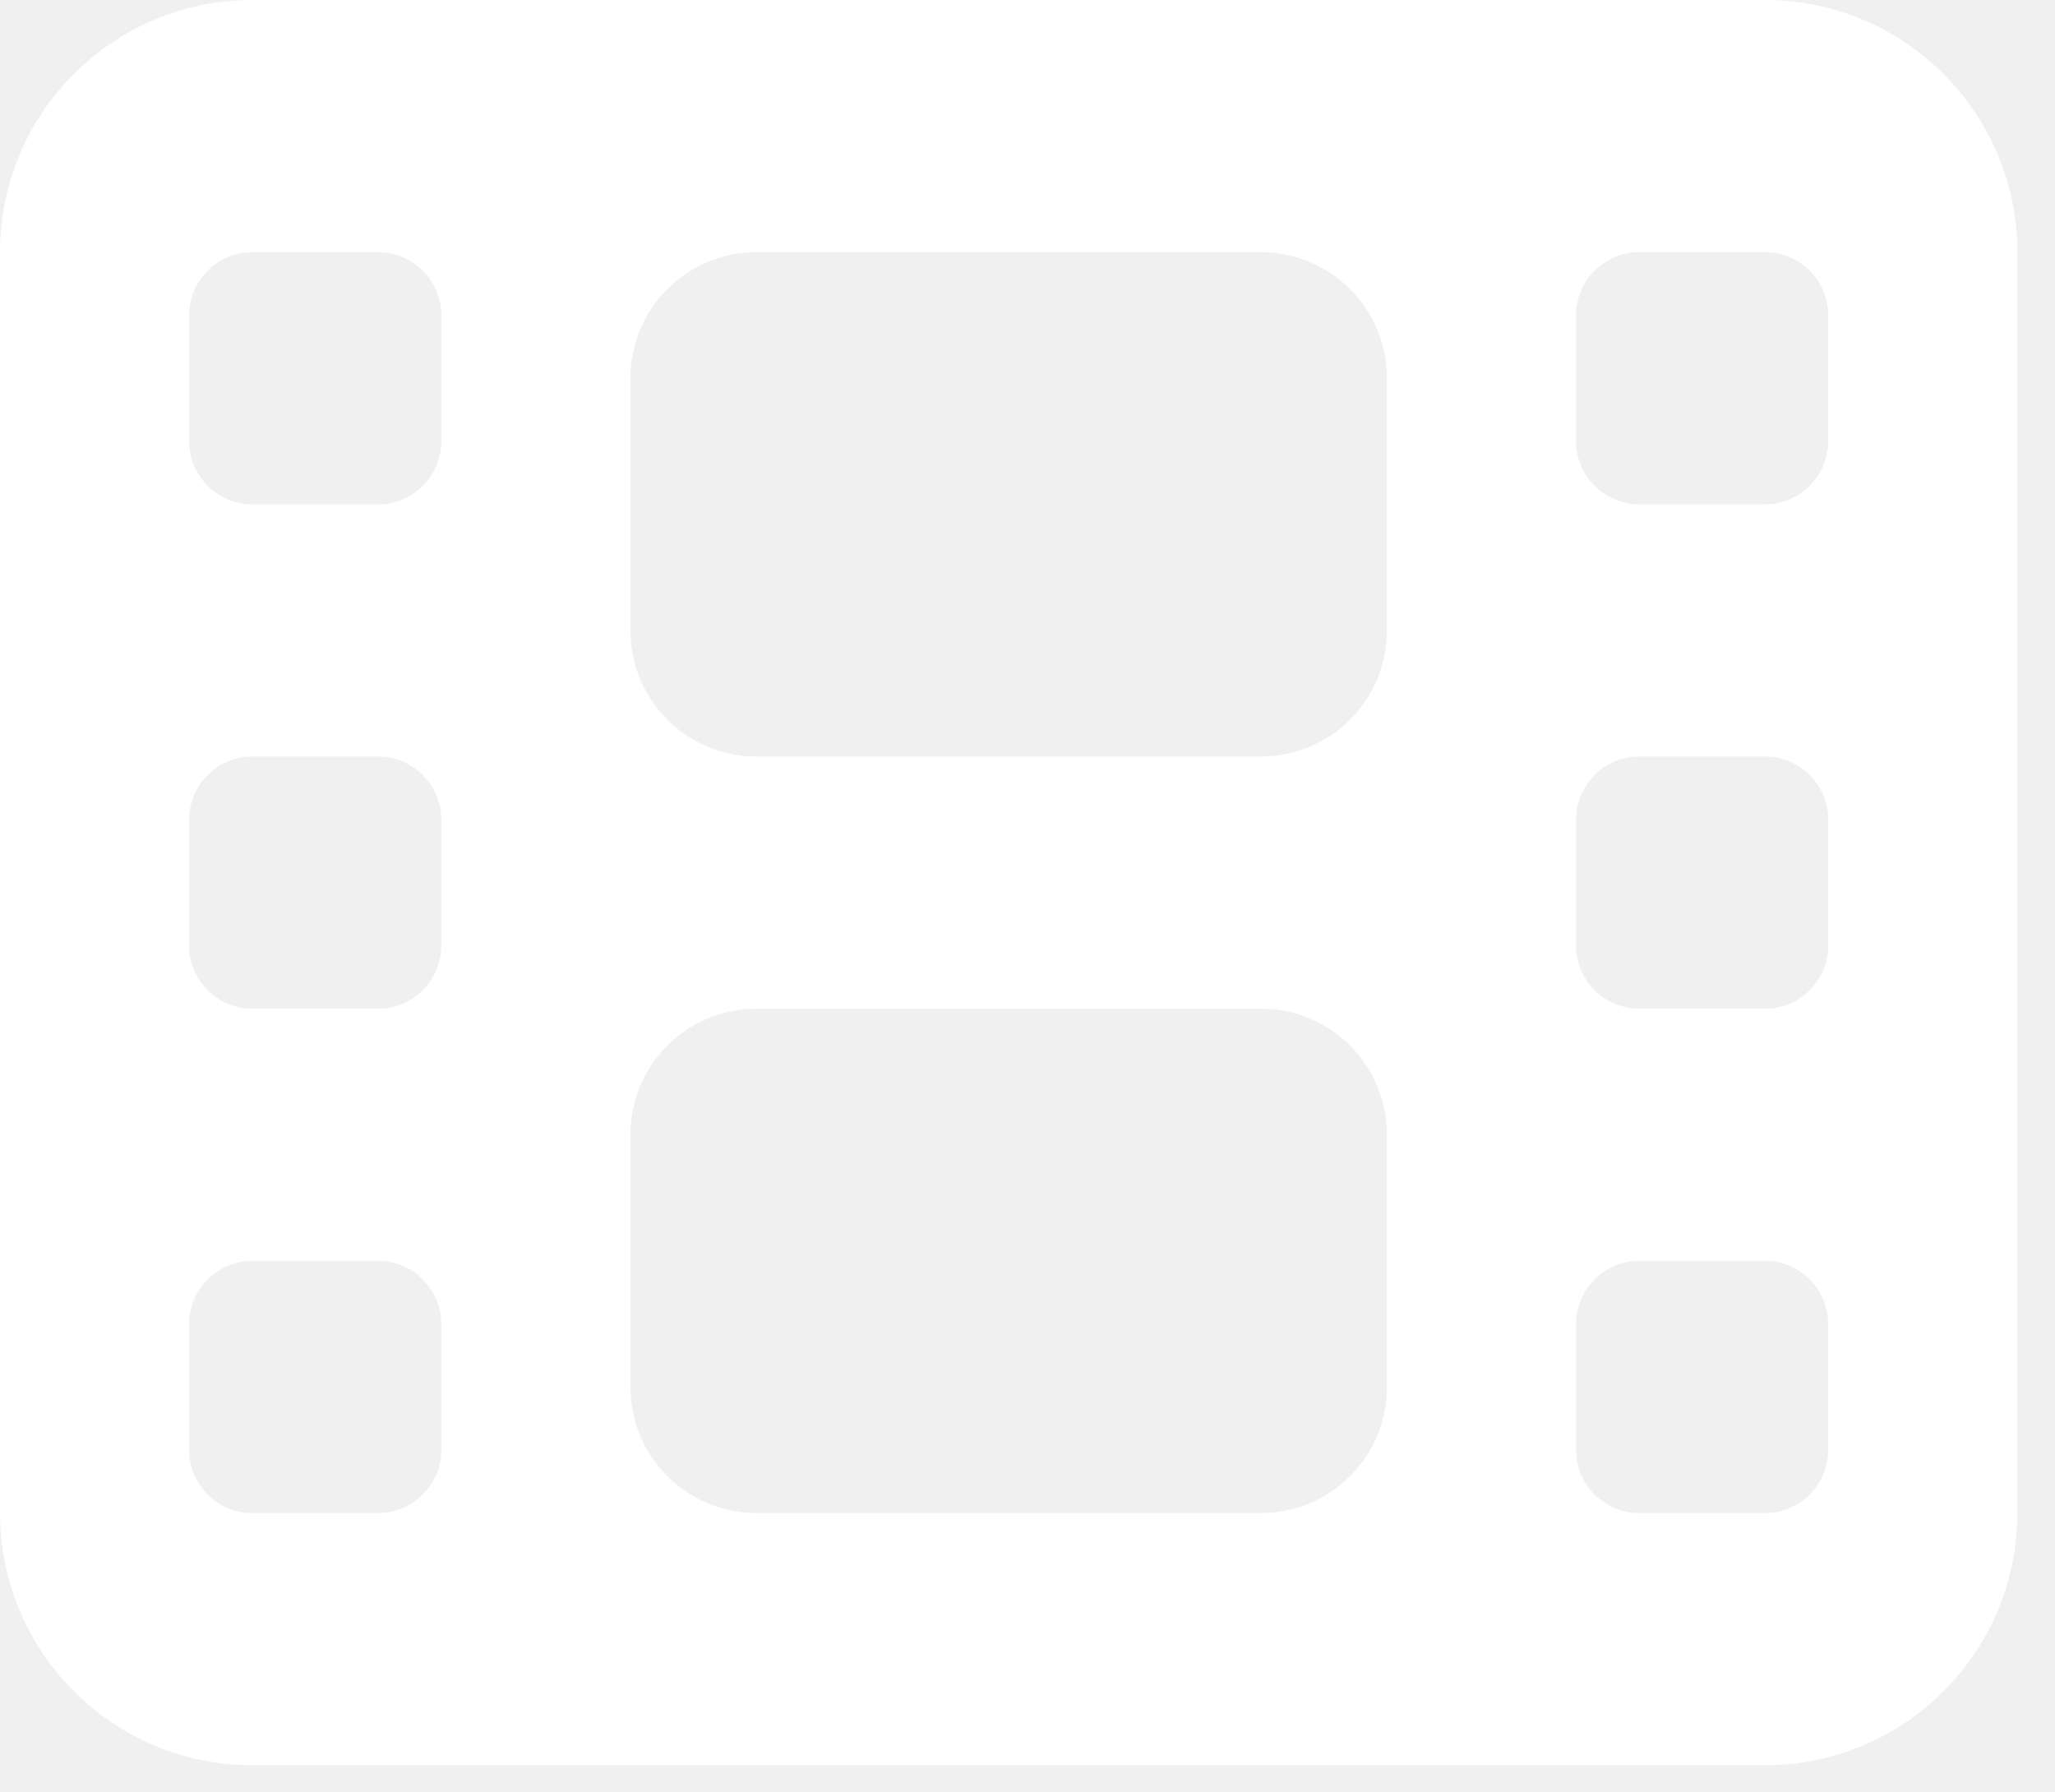
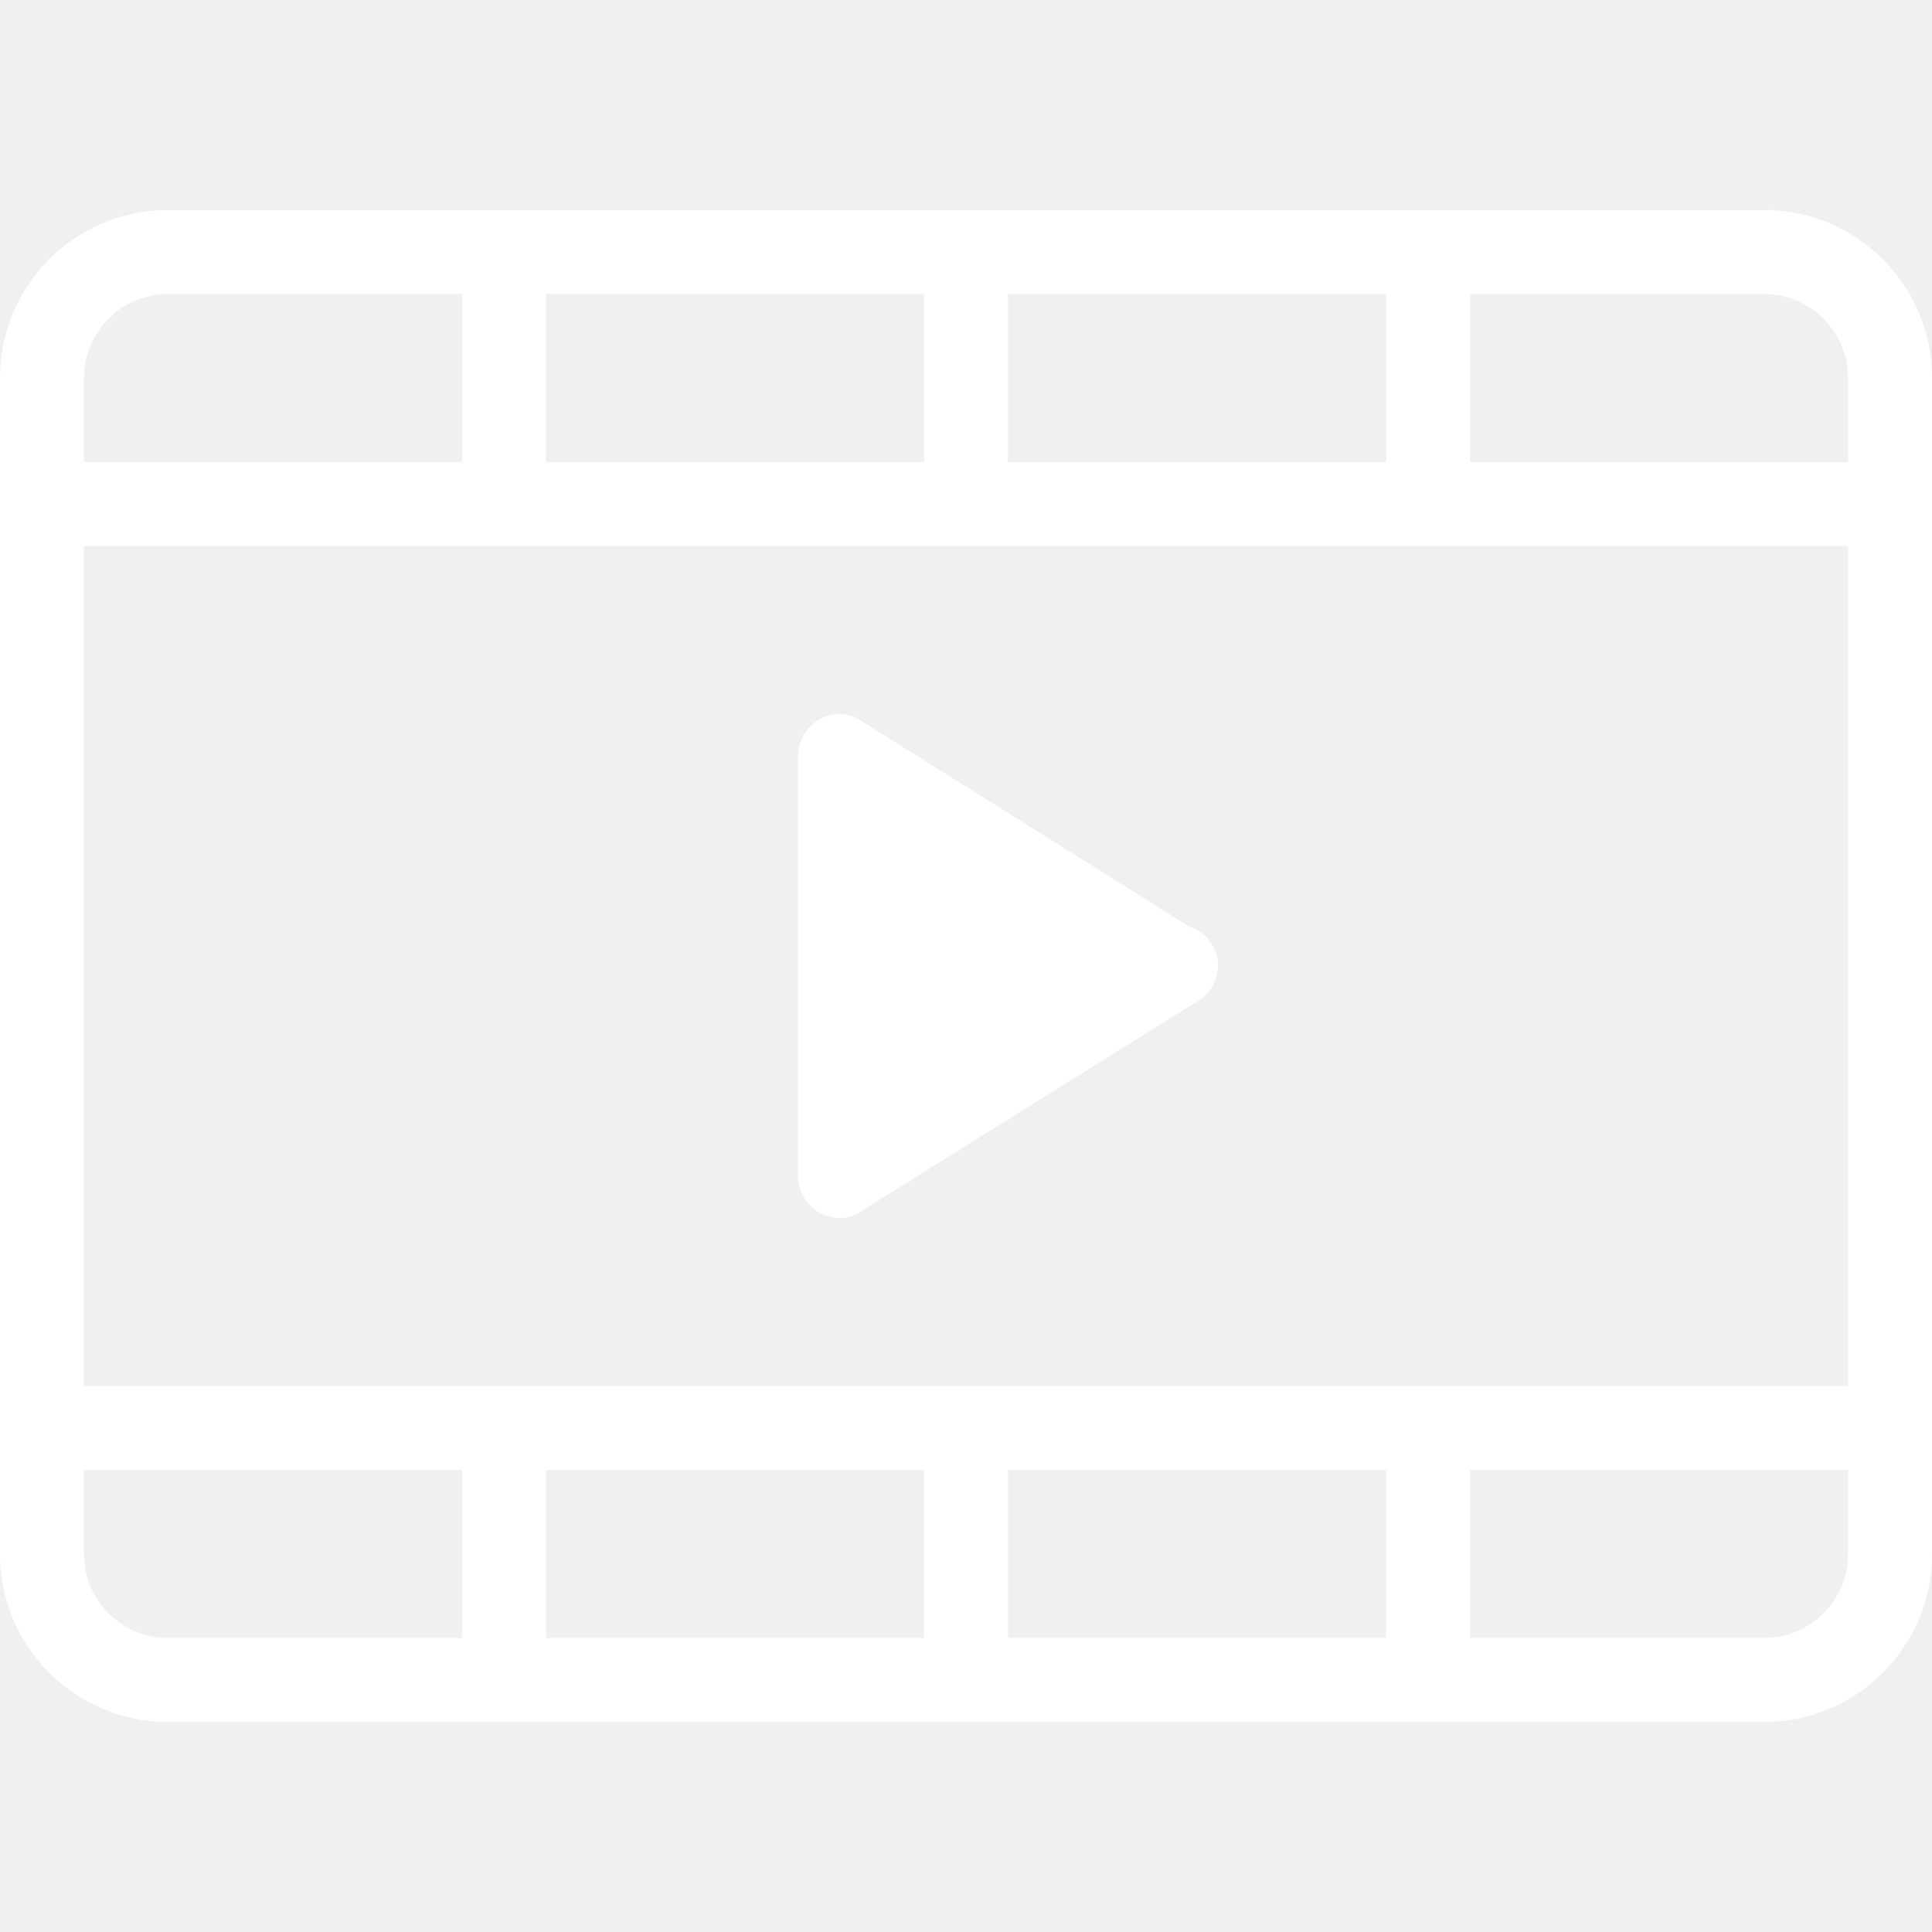
- <svg xmlns="http://www.w3.org/2000/svg" width="39" height="34" viewBox="0 0 39 34" fill="none">
-   <path d="M0 4.786C0 2.146 2.146 0 4.786 0H33.5C36.14 0 38.286 2.146 38.286 4.786V28.714C38.286 31.354 36.14 33.5 33.5 33.5H4.786C2.146 33.5 0 31.354 0 28.714V4.786ZM3.589 25.125V27.518C3.589 28.176 4.128 28.714 4.786 28.714H7.179C7.837 28.714 8.375 28.176 8.375 27.518V25.125C8.375 24.467 7.837 23.929 7.179 23.929H4.786C4.128 23.929 3.589 24.467 3.589 25.125ZM31.107 23.929C30.449 23.929 29.911 24.467 29.911 25.125V27.518C29.911 28.176 30.449 28.714 31.107 28.714H33.5C34.158 28.714 34.696 28.176 34.696 27.518V25.125C34.696 24.467 34.158 23.929 33.5 23.929H31.107ZM3.589 15.554V17.946C3.589 18.605 4.128 19.143 4.786 19.143H7.179C7.837 19.143 8.375 18.605 8.375 17.946V15.554C8.375 14.896 7.837 14.357 7.179 14.357H4.786C4.128 14.357 3.589 14.896 3.589 15.554ZM31.107 14.357C30.449 14.357 29.911 14.896 29.911 15.554V17.946C29.911 18.605 30.449 19.143 31.107 19.143H33.5C34.158 19.143 34.696 18.605 34.696 17.946V15.554C34.696 14.896 34.158 14.357 33.5 14.357H31.107ZM3.589 5.982V8.375C3.589 9.033 4.128 9.571 4.786 9.571H7.179C7.837 9.571 8.375 9.033 8.375 8.375V5.982C8.375 5.324 7.837 4.786 7.179 4.786H4.786C4.128 4.786 3.589 5.324 3.589 5.982ZM31.107 4.786C30.449 4.786 29.911 5.324 29.911 5.982V8.375C29.911 9.033 30.449 9.571 31.107 9.571H33.5C34.158 9.571 34.696 9.033 34.696 8.375V5.982C34.696 5.324 34.158 4.786 33.5 4.786H31.107ZM11.964 7.179V11.964C11.964 13.288 13.034 14.357 14.357 14.357H23.929C25.252 14.357 26.321 13.288 26.321 11.964V7.179C26.321 5.855 25.252 4.786 23.929 4.786H14.357C13.034 4.786 11.964 5.855 11.964 7.179ZM14.357 19.143C13.034 19.143 11.964 20.212 11.964 21.536V26.321C11.964 27.645 13.034 28.714 14.357 28.714H23.929C25.252 28.714 26.321 27.645 26.321 26.321V21.536C26.321 20.212 25.252 19.143 23.929 19.143H14.357Z" fill="white" />
+ <svg xmlns="http://www.w3.org/2000/svg" fill="#ffffff" width="900px" height="900px" viewBox="0 -5 46 46">
+   <path id="_23.Videos" data-name="23.Videos" d="M43,42H5a4,4,0,0,1-4-4V10A4,4,0,0,1,5,6H43a4,4,0,0,1,4,4V38A4,4,0,0,1,43,42ZM12,8H5a2,2,0,0,0-2,2v2h9ZM23,8H14v4h9ZM34,8H25v4h9Zm11,2a2,2,0,0,0-2-2H36v4h9Zm0,4H3V34H45Zm0,22H36v4H34V36H25v4H23V36H14v4H12V36H3v2a2,2,0,0,0,2,2H43a2,2,0,0,0,2-2ZM21.621,29.765A.987.987,0,0,1,21,30a1,1,0,0,1-1-1V19a1,1,0,0,1,1-1,.978.978,0,0,1,.563.2l7.771,4.872a.974.974,0,0,1,.261,1.715Z" transform="translate(-1 -6)" fill-rule="evenodd" />
</svg>
